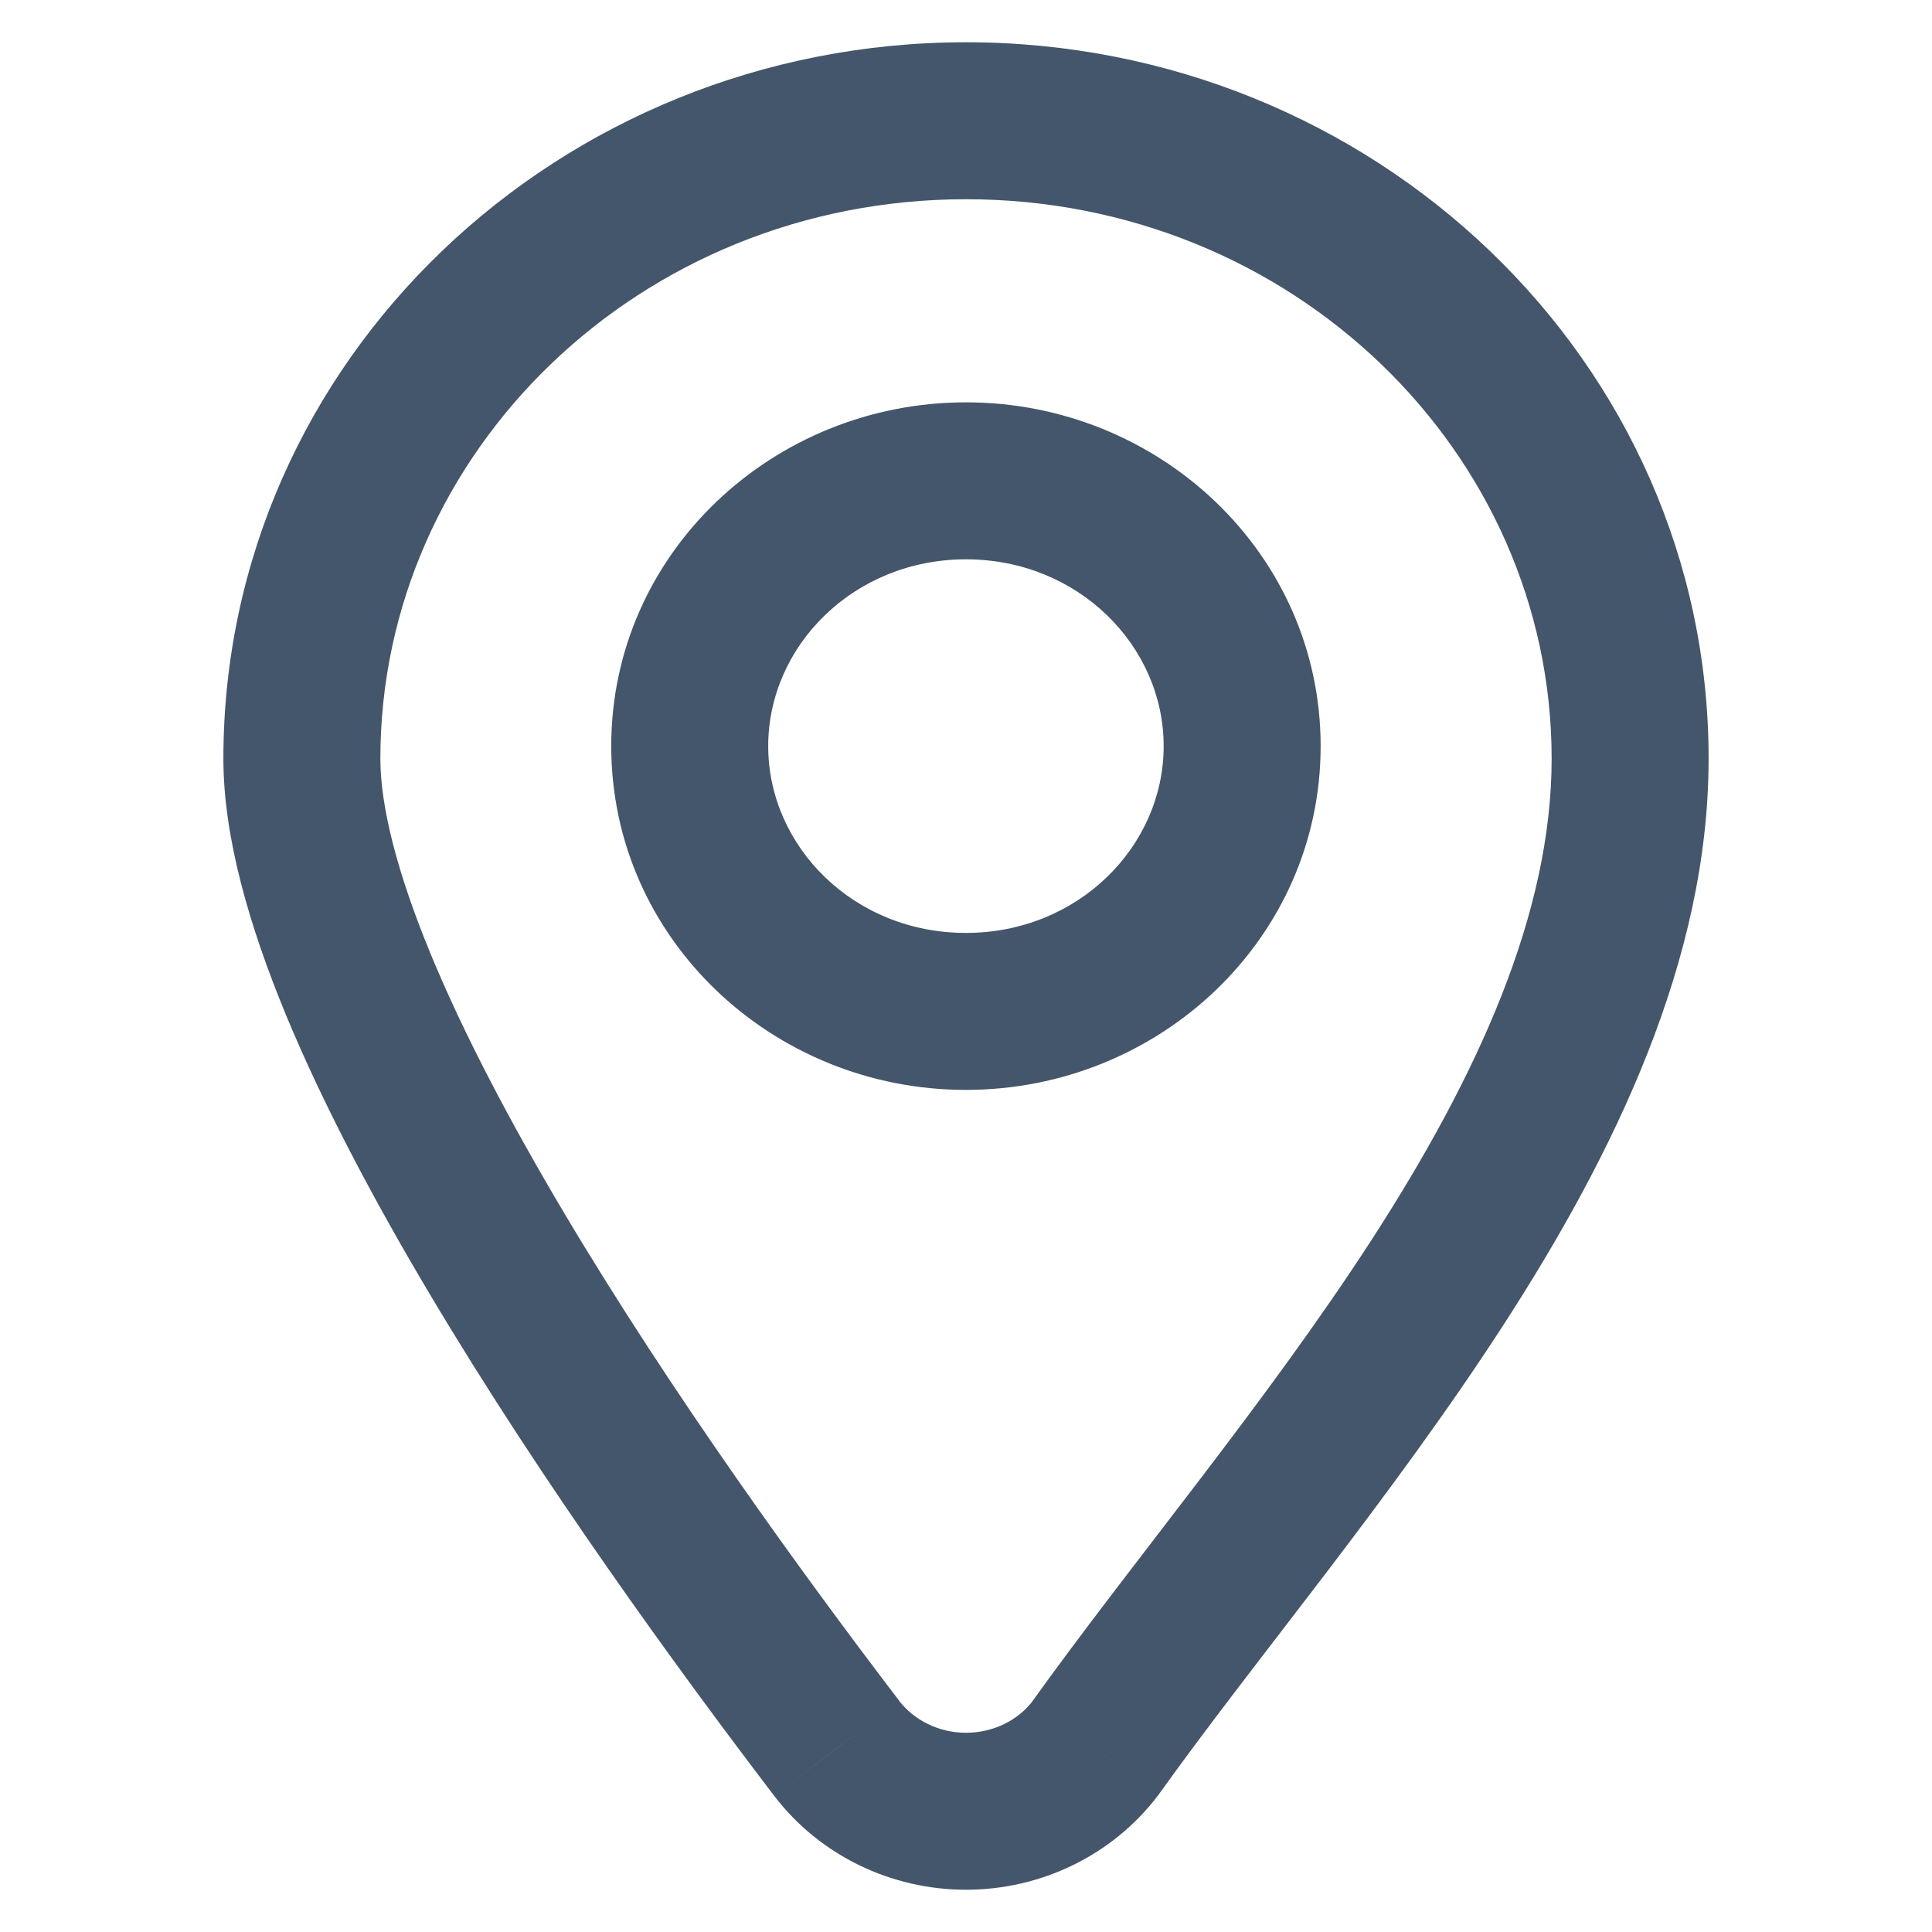
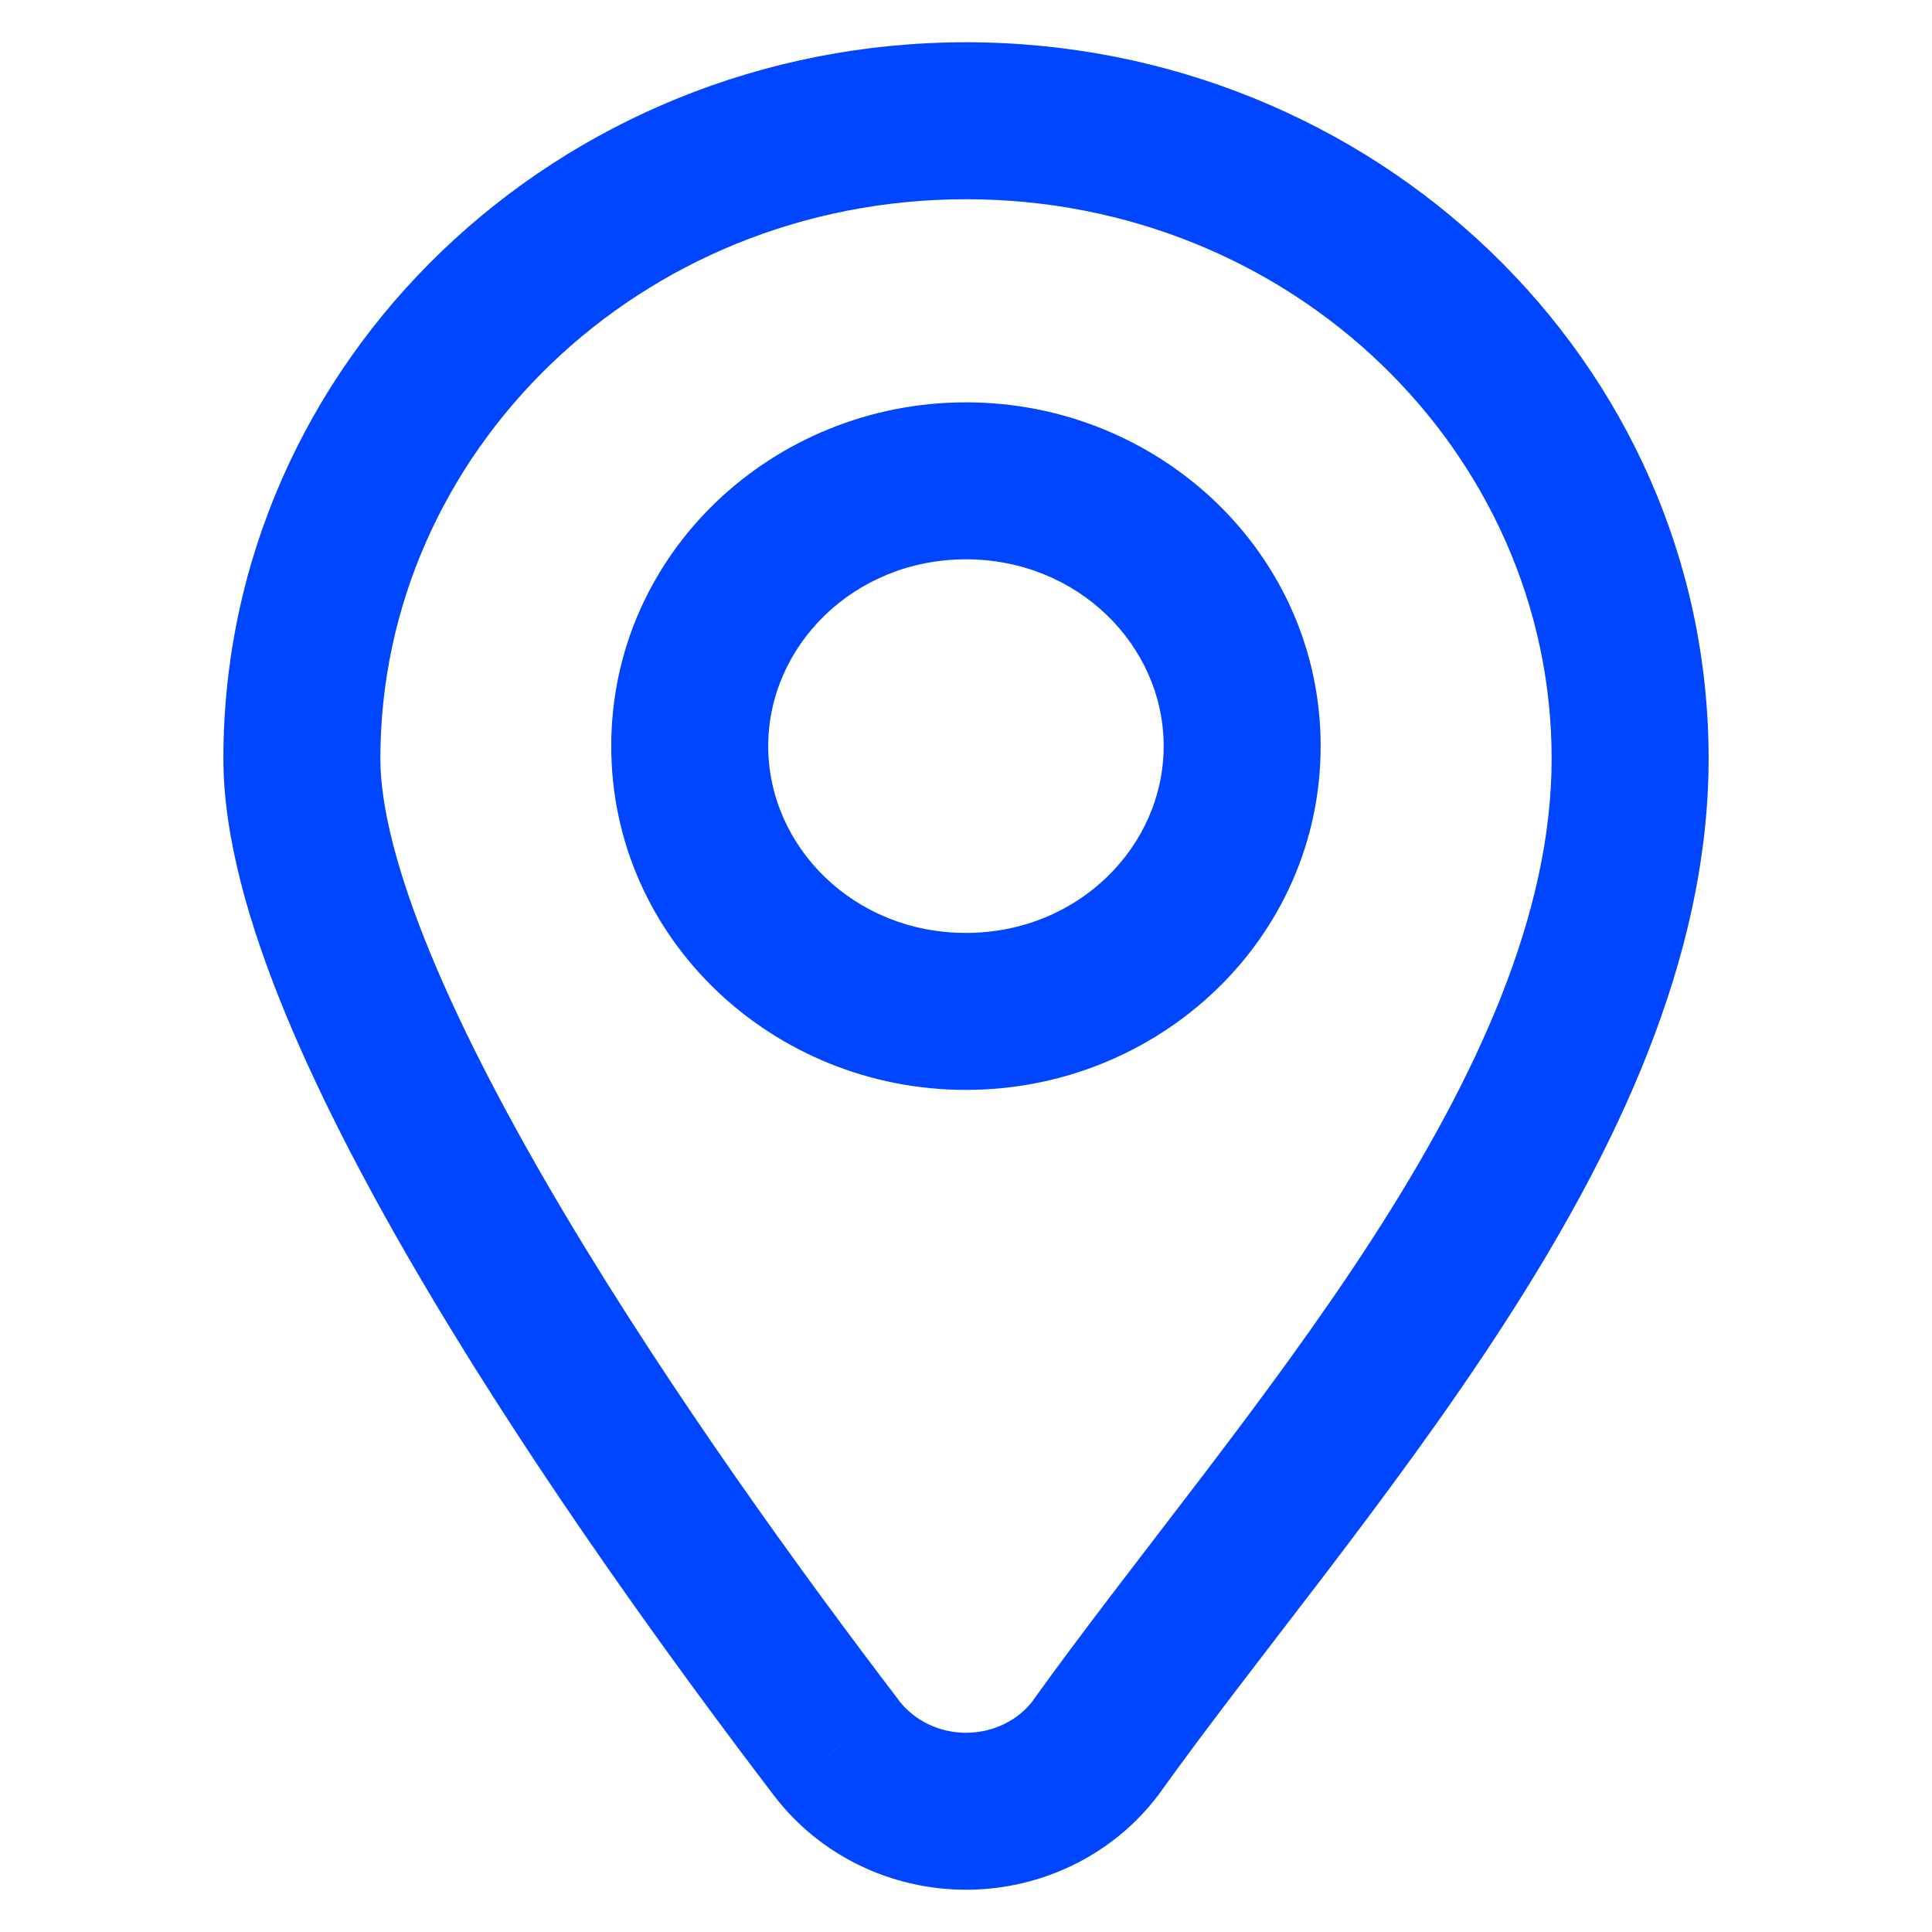
<svg xmlns="http://www.w3.org/2000/svg" width="16" height="16" viewBox="0 0 16 16" fill="none">
-   <path d="M9.071 14.479L9.588 14.872L9.594 14.865L9.599 14.857L9.071 14.479ZM6.929 14.479L6.412 14.873L6.413 14.874L6.929 14.479ZM8 8.376V7.726H8L8 8.376ZM8 15.65C8.619 15.65 9.211 15.367 9.588 14.872L8.554 14.085C8.431 14.246 8.227 14.35 8 14.35V15.65ZM14.15 6.283C14.15 2.982 11.371 0.35 8 0.35V1.65C10.703 1.65 12.85 3.749 12.85 6.283H14.15ZM8 0.35C4.628 0.35 1.85 2.982 1.85 6.283H3.15C3.15 3.749 5.296 1.65 8 1.65V0.35ZM1.85 6.283C1.85 6.934 2.065 7.67 2.366 8.4C2.673 9.142 3.093 9.934 3.556 10.712C4.481 12.268 5.606 13.816 6.412 14.873L7.446 14.084C6.652 13.044 5.562 11.541 4.673 10.047C4.229 9.3 3.842 8.567 3.568 7.904C3.289 7.229 3.15 6.679 3.15 6.283H1.85ZM6.413 14.874C6.79 15.367 7.381 15.65 8 15.65V14.35C7.774 14.35 7.57 14.246 7.445 14.084L6.413 14.874ZM6.362 6.179C6.362 5.349 7.07 4.632 8 4.632V3.332C6.402 3.332 5.062 4.582 5.062 6.179H6.362ZM8 4.632C8.929 4.632 9.637 5.349 9.637 6.179H10.937C10.937 4.582 9.597 3.332 8 3.332V4.632ZM9.637 6.179C9.637 7.009 8.929 7.726 8 7.726V9.026C9.597 9.026 10.937 7.776 10.937 6.179H9.637ZM8 7.726C7.07 7.727 6.362 7.01 6.362 6.179H5.062C5.062 7.776 6.402 9.027 8 9.026L8 7.726ZM9.599 14.857C10.003 14.293 10.473 13.693 10.974 13.037C11.468 12.388 11.983 11.695 12.448 10.977C13.368 9.556 14.15 7.95 14.15 6.283H12.85C12.85 7.564 12.24 8.906 11.357 10.271C10.92 10.945 10.43 11.605 9.94 12.248C9.455 12.884 8.961 13.515 8.542 14.1L9.599 14.857Z" fill="#44566C" />
+   <path d="M9.071 14.479L9.588 14.872L9.594 14.865L9.599 14.857L9.071 14.479ZM6.929 14.479L6.412 14.873L6.413 14.874L6.929 14.479ZM8 8.376V7.726H8L8 8.376ZM8 15.65C8.619 15.65 9.211 15.367 9.588 14.872L8.554 14.085C8.431 14.246 8.227 14.35 8 14.35V15.65ZM14.15 6.283C14.15 2.982 11.371 0.35 8 0.35V1.65C10.703 1.65 12.85 3.749 12.85 6.283H14.15ZM8 0.35C4.628 0.35 1.85 2.982 1.85 6.283H3.15C3.15 3.749 5.296 1.65 8 1.65V0.35ZM1.85 6.283C1.85 6.934 2.065 7.67 2.366 8.4C2.673 9.142 3.093 9.934 3.556 10.712C4.481 12.268 5.606 13.816 6.412 14.873L7.446 14.084C6.652 13.044 5.562 11.541 4.673 10.047C4.229 9.3 3.842 8.567 3.568 7.904C3.289 7.229 3.15 6.679 3.15 6.283H1.85ZM6.413 14.874C6.79 15.367 7.381 15.65 8 15.65V14.35C7.774 14.35 7.57 14.246 7.445 14.084L6.413 14.874ZM6.362 6.179C6.362 5.349 7.07 4.632 8 4.632V3.332C6.402 3.332 5.062 4.582 5.062 6.179H6.362ZM8 4.632C8.929 4.632 9.637 5.349 9.637 6.179H10.937C10.937 4.582 9.597 3.332 8 3.332V4.632ZM9.637 6.179C9.637 7.009 8.929 7.726 8 7.726V9.026C9.597 9.026 10.937 7.776 10.937 6.179H9.637ZM8 7.726C7.07 7.727 6.362 7.01 6.362 6.179H5.062C5.062 7.776 6.402 9.027 8 9.026L8 7.726ZM9.599 14.857C10.003 14.293 10.473 13.693 10.974 13.037C11.468 12.388 11.983 11.695 12.448 10.977C13.368 9.556 14.15 7.95 14.15 6.283H12.85C12.85 7.564 12.24 8.906 11.357 10.271C10.92 10.945 10.43 11.605 9.94 12.248C9.455 12.884 8.961 13.515 8.542 14.1L9.599 14.857Z" fill="#0045FF" />
</svg>
